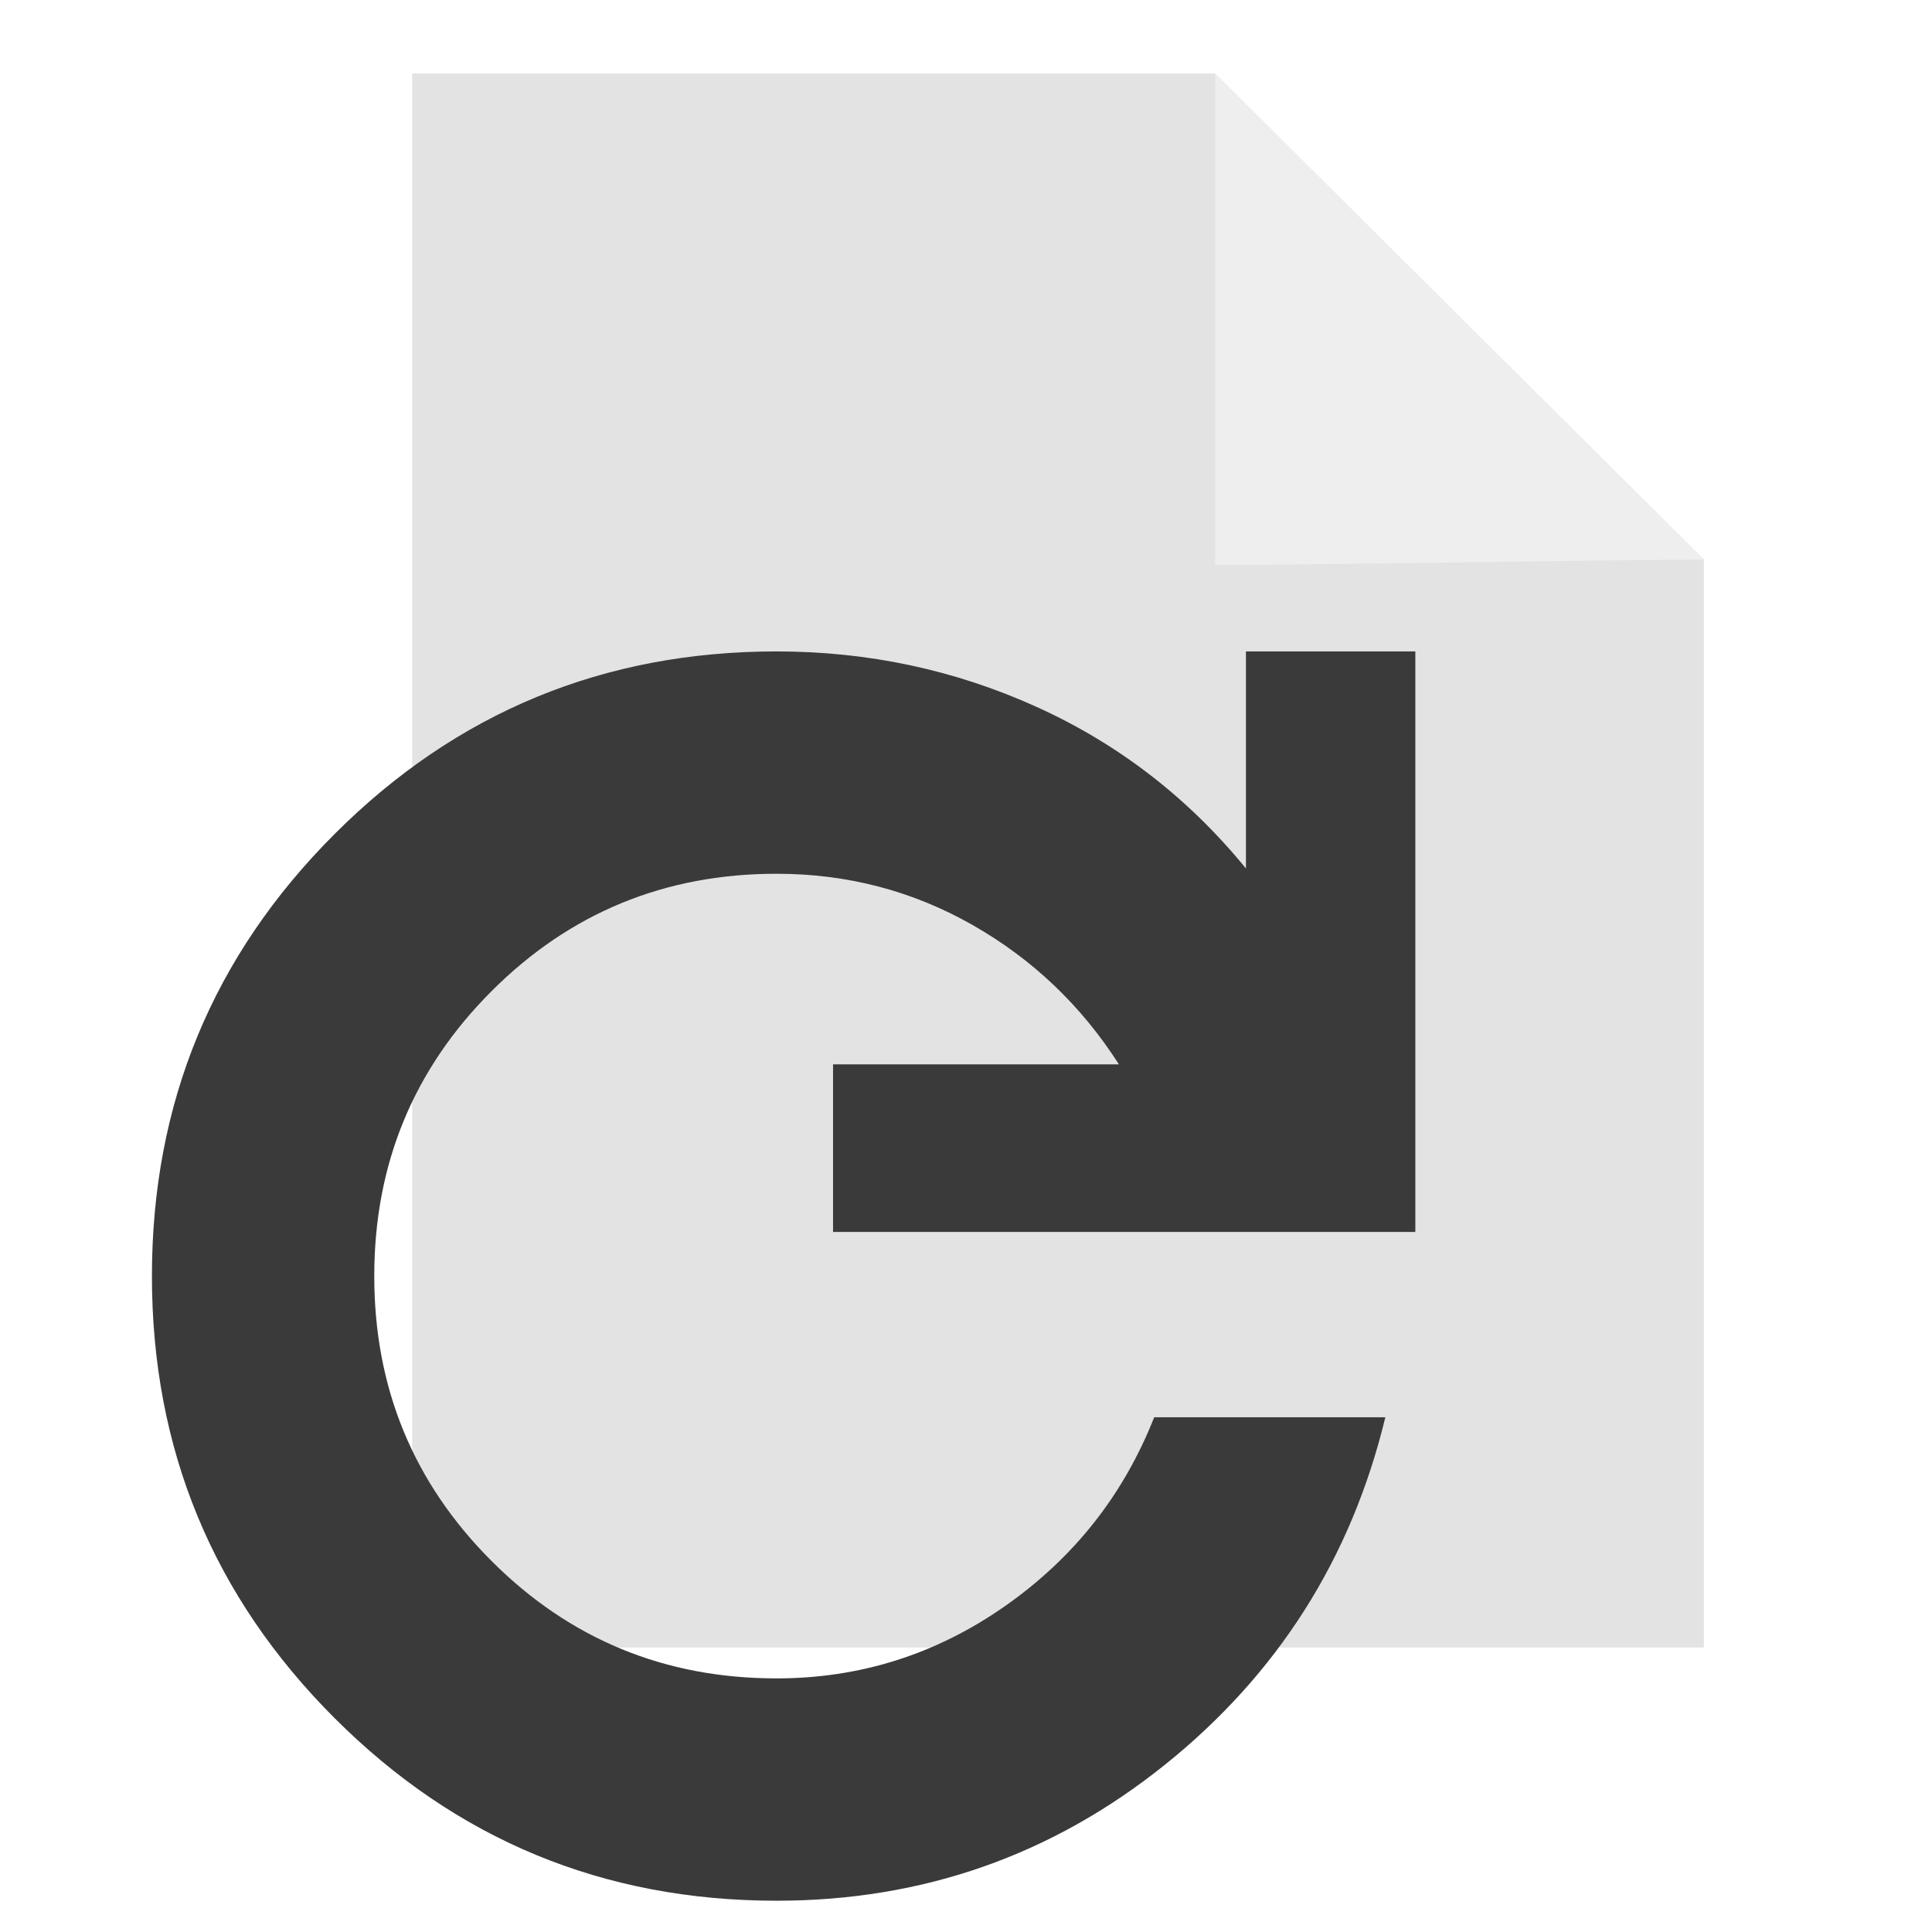
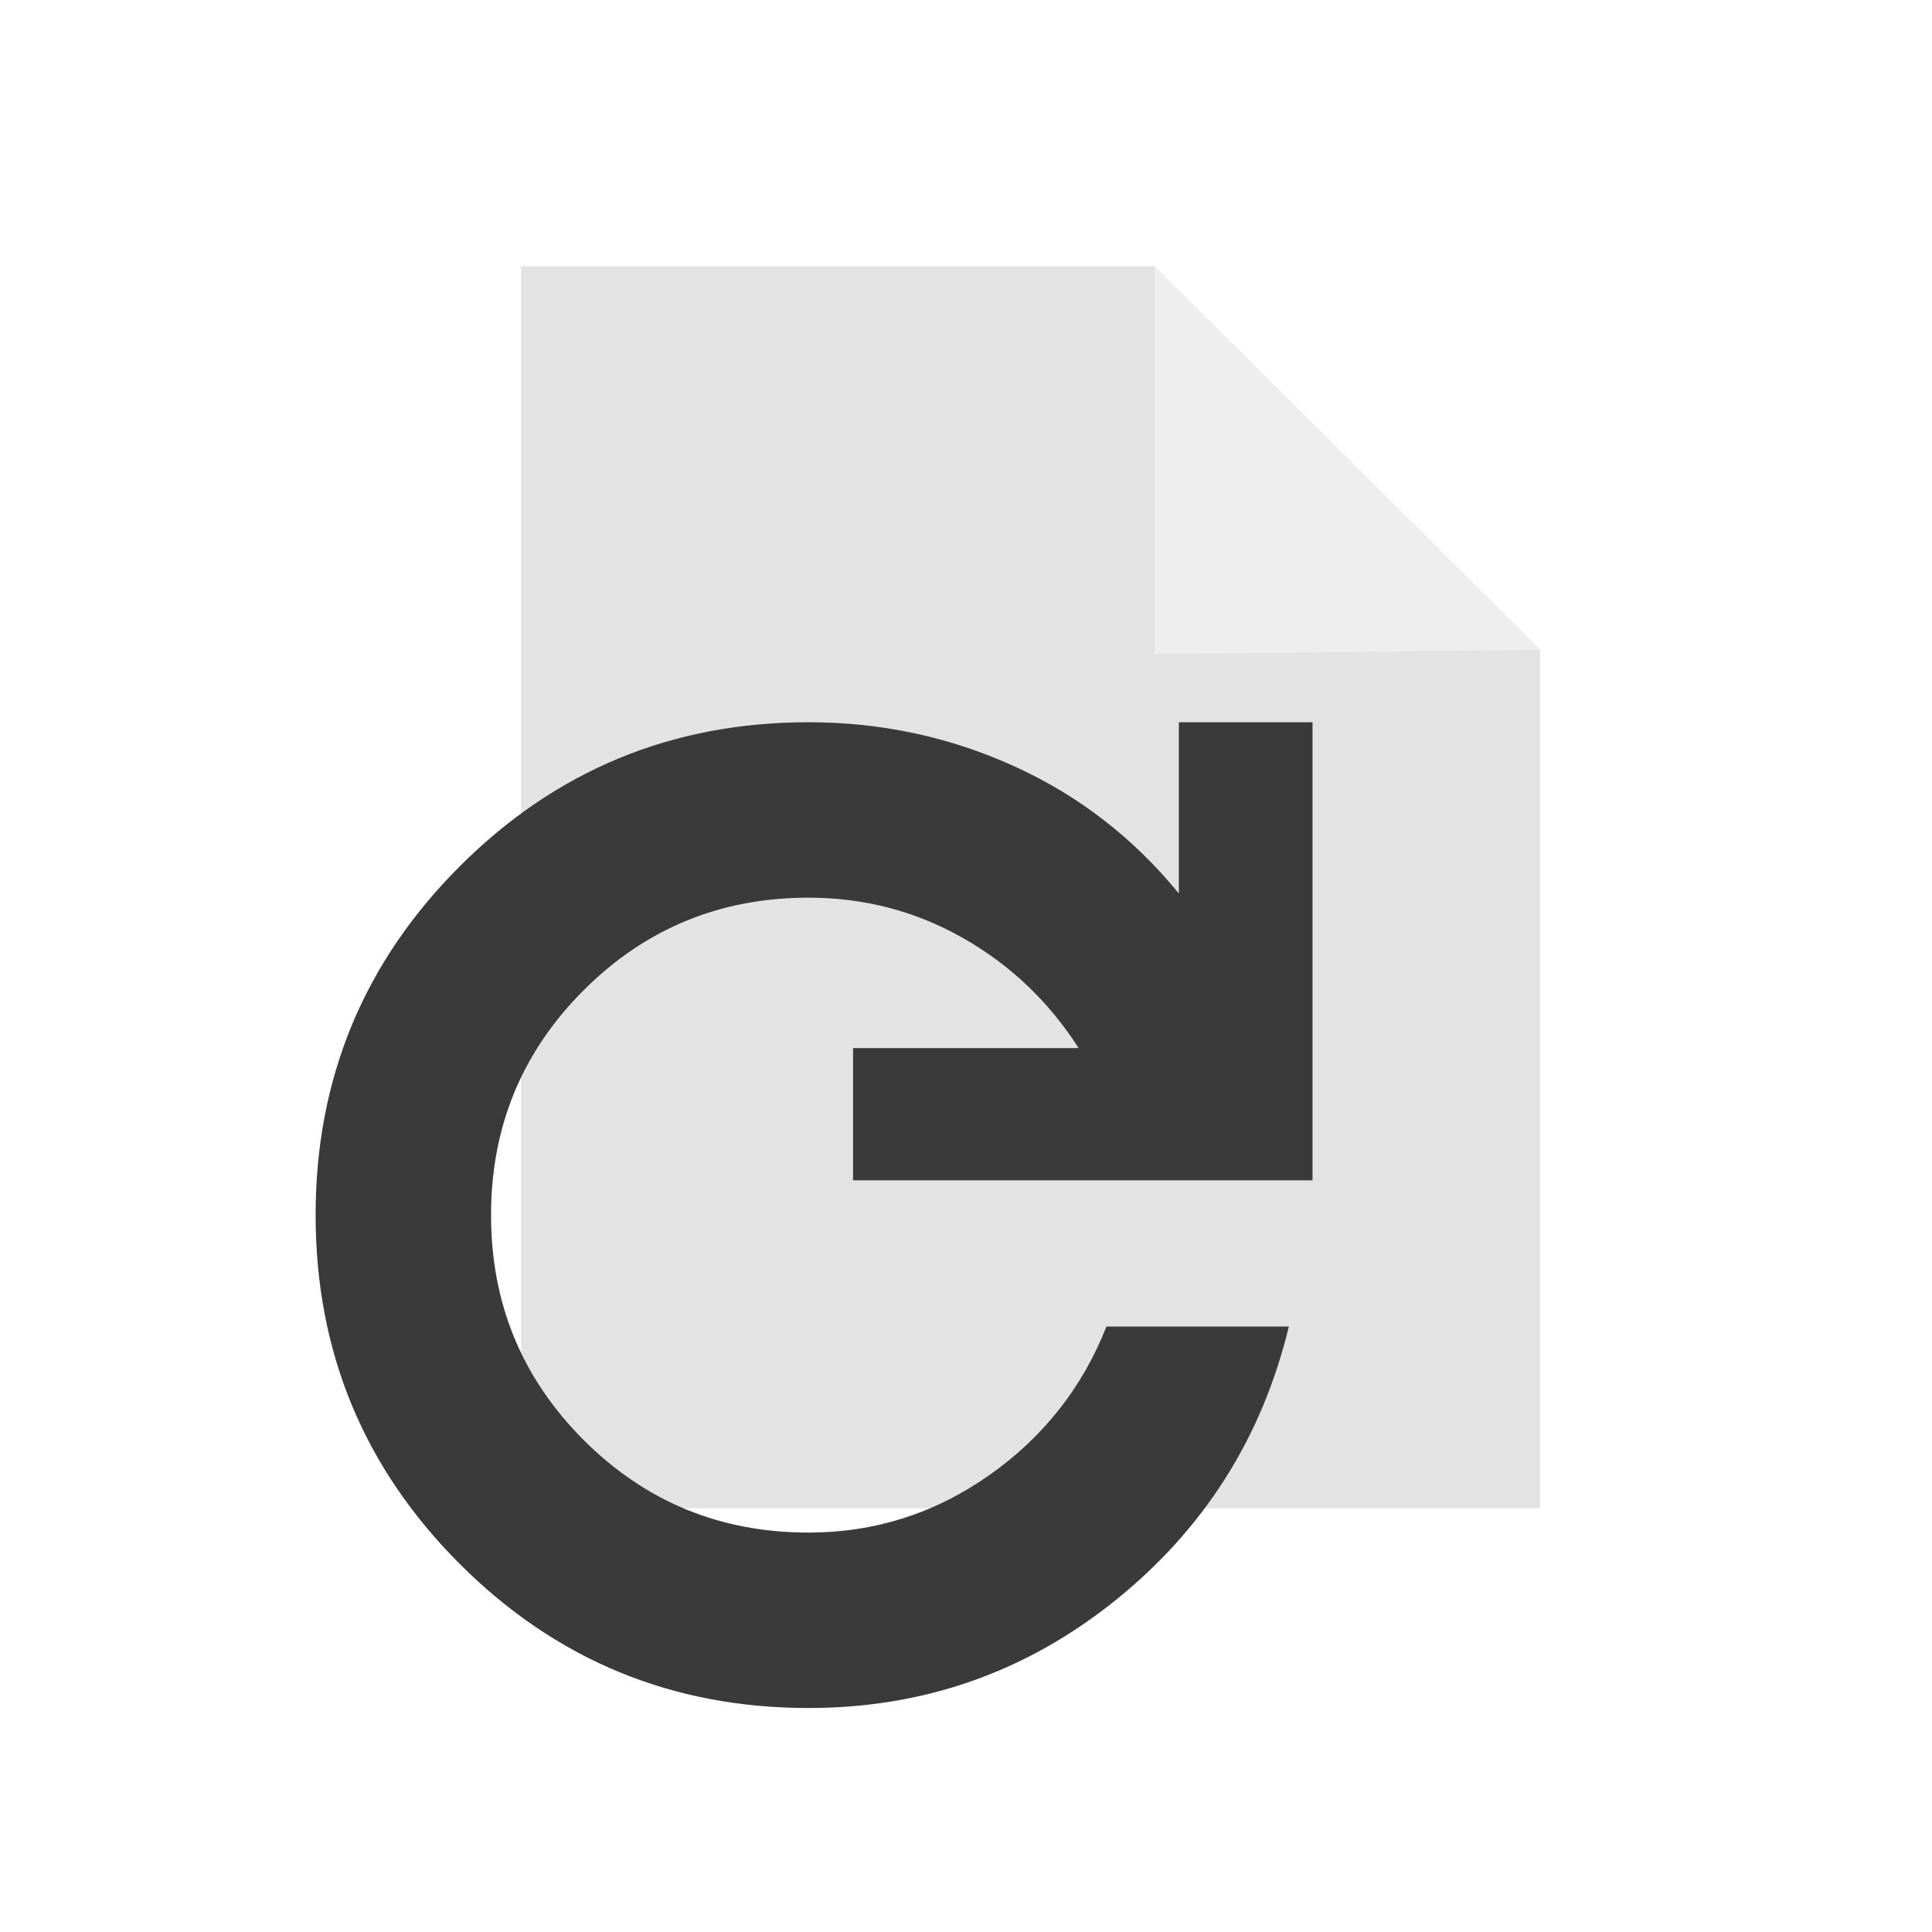
<svg xmlns="http://www.w3.org/2000/svg" height="32" viewBox="0 -960 1280 1280" width="32" fill="#e3e3e3" version="1.1" id="svg1" xml:space="preserve">
  <defs id="defs1" />
-   <path d="M 273.093,131.52 V -911.28 H 805.014 L 1128.843,-589.321 V 131.52 Z" id="path1" style="fill:#e3e3e3;fill-opacity:1;stroke:none;stroke-width:1.169;stroke-opacity:1" />
-   <g style="fill:#3a3a3a;fill-opacity:1" id="g2" transform="matrix(1.169058,0,0,1.169058,-41.96856,446.5813)">
+   <path d="M 345.161,39.23 V -783.603 h 419.719 l 255.521,254.045 V 39.23 Z" id="path1" style="fill:#e3e3e3;fill-opacity:1;stroke:none;stroke-width:0.922;stroke-opacity:1" />
+   <g style="fill:#3a3a3a;fill-opacity:1" id="g2" transform="matrix(0.9224591,0,0,0.9224591,96.55857,287.8331)">
    <path d="M 476,-126 Q 329,-126 225.5,-229.5 122,-333 122,-480 122,-627 225.5,-730.5 329,-834 476,-834 q 78,0 147.5,31.5 Q 693,-771 742,-711 v -123 h 96 v 329 H 508 v -95 h 162 q -32,-50 -83,-79 -51,-29 -111,-29 -95,0 -161.5,66.5 Q 248,-575 248,-480 q 0,95 66.5,161.5 66.5,66.5 161.5,66.5 71,0 129.5,-41 58.5,-41 84.5,-107 h 131 q -29,120 -125,197 -96,77 -220,77 z" id="path1-2" style="fill:#3a3a3a;fill-opacity:1" />
  </g>
-   <path style="fill:#eeeeee;fill-opacity:1;stroke-width:46.994" d="m 805.014,-585.61 v -325.67 0 l 323.829,321.959 c -108.477,0.845 -215.351,3.028 -323.829,3.712 z" id="path24" />
+   <path style="fill:#eeeeee;fill-opacity:1;stroke-width:37.081" d="m 764.88,-526.629 v -256.974 0 l 255.521,254.045 c -85.595,0.667 -169.926,2.389 -255.521,2.929 z" id="path24" />
</svg>
